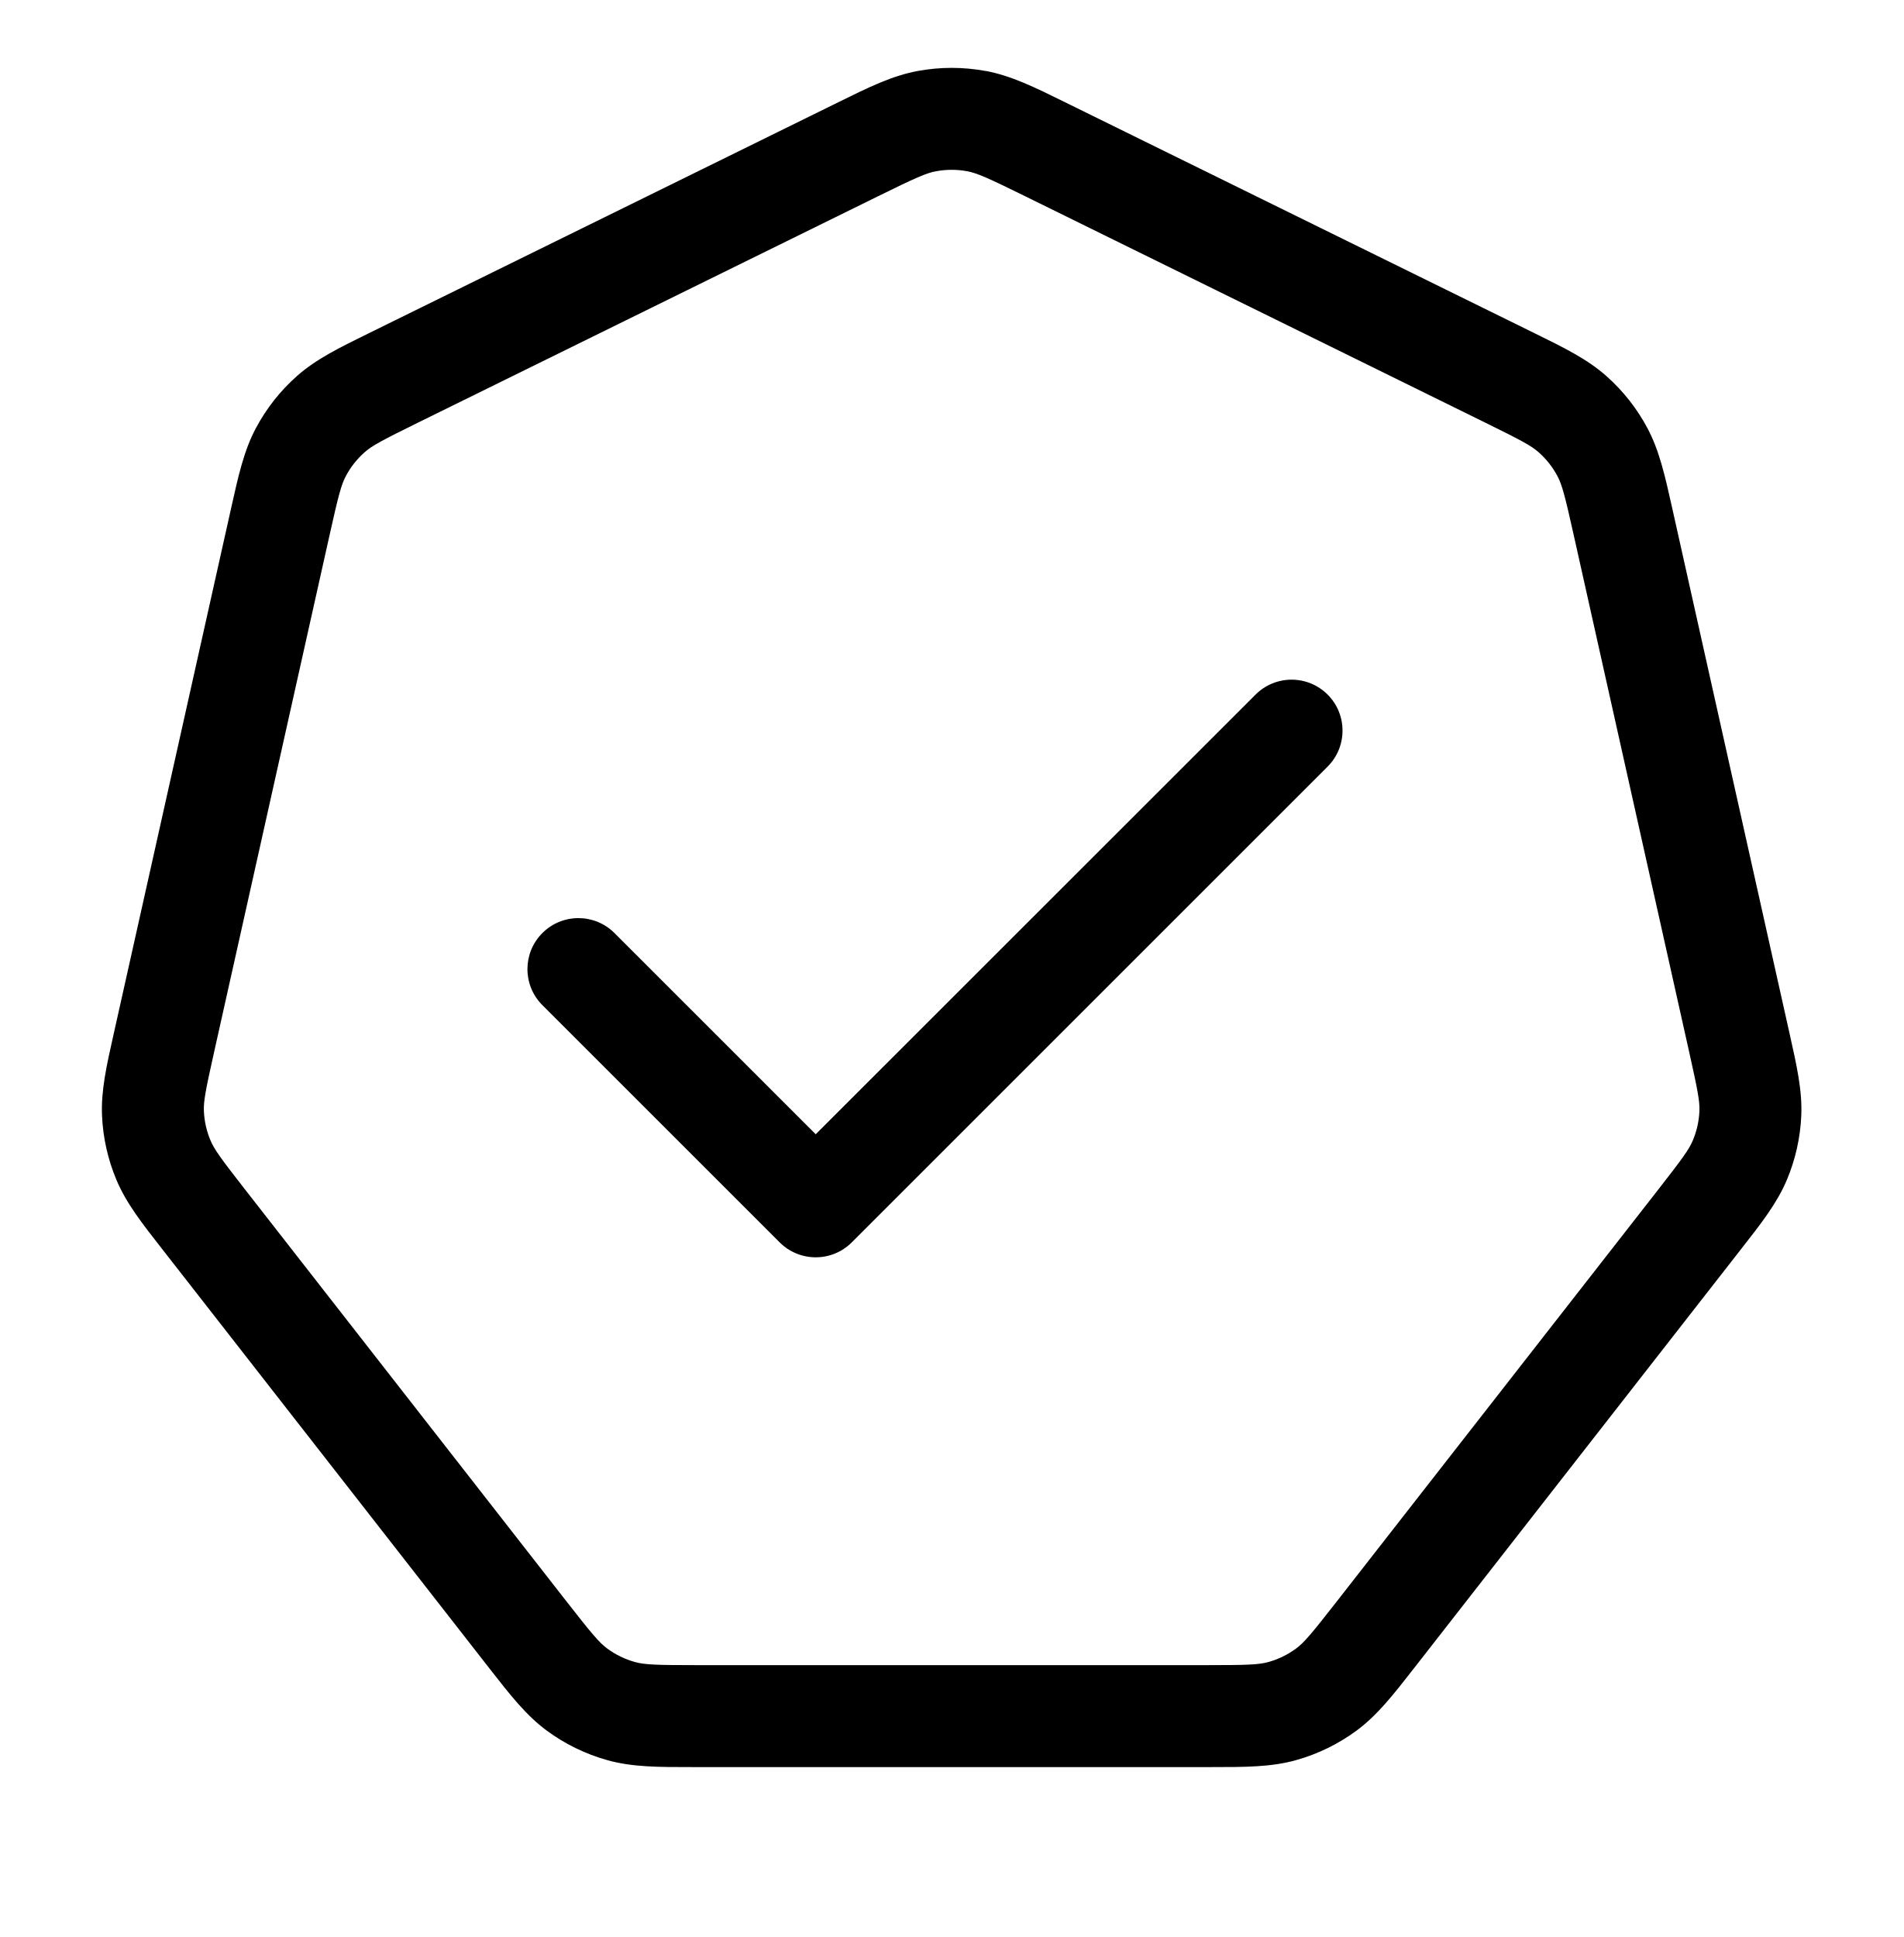
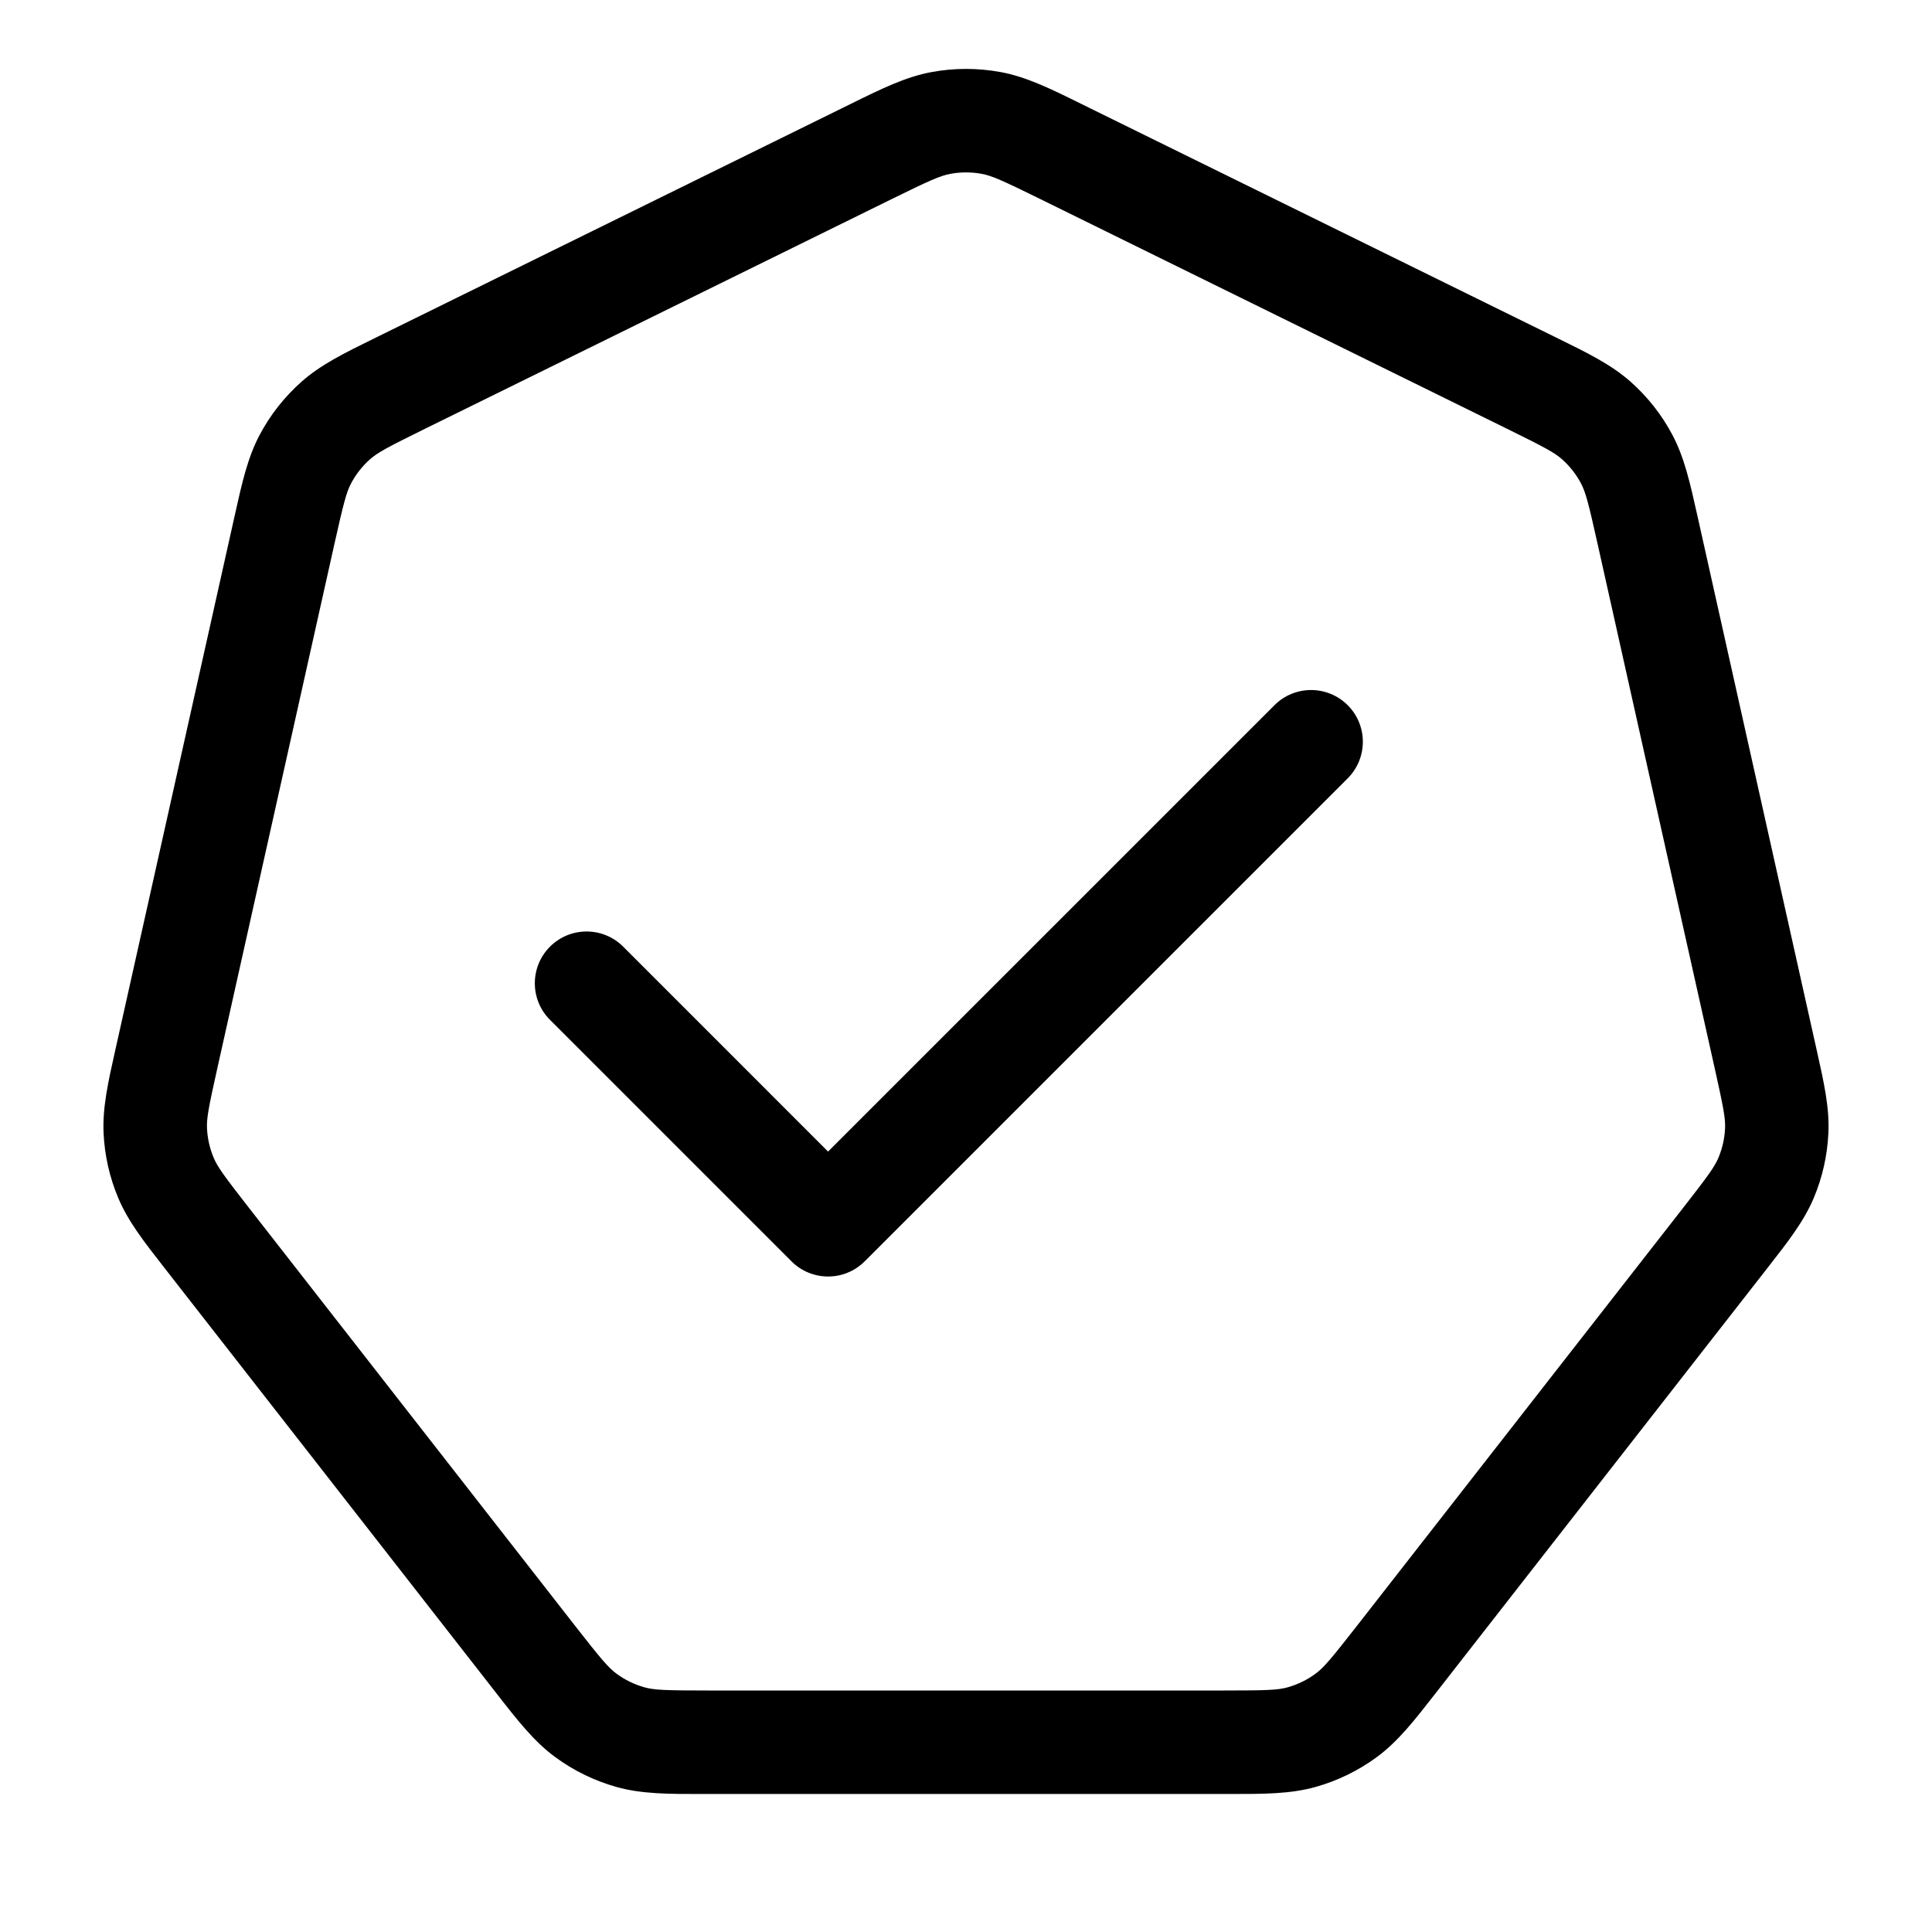
- <svg xmlns="http://www.w3.org/2000/svg" width="56" height="57" fill="currentColor" viewBox="0 0 56 57">
-   <path d="M39.062 20.44a1.5 1.5 0 0 0-2.121 0L24 33.378l-5.94-5.94a1.5 1.5 0 0 0-2.12 2.122l7 7a1.5 1.5 0 0 0 2.12 0l14-14a1.5 1.5 0 0 0 0-2.122Z M29 2.089a5.5 5.5 0 0 0-2 0c-.752.139-1.449.482-2.334.919L10.837 9.813c-.864.425-1.543.758-2.102 1.254a5.501 5.501 0 0 0-1.209 1.537c-.35.659-.514 1.398-.723 2.337L3.34 30.446c-.208.926-.371 1.655-.338 2.391a5.5 5.5 0 0 0 .424 1.884c.286.68.745 1.268 1.33 2.015l9.644 12.36c.602.772 1.076 1.38 1.686 1.83a5.502 5.502 0 0 0 1.786.871c.73.204 1.5.204 2.48.203h15.295c.98 0 1.75.001 2.48-.203a5.502 5.502 0 0 0 1.786-.871c.61-.45 1.084-1.058 1.686-1.83l9.644-12.36c.585-.747 1.044-1.336 1.33-2.015a5.5 5.5 0 0 0 .424-1.884c.033-.736-.13-1.465-.337-2.39L49.197 14.94c-.21-.94-.374-1.678-.724-2.337a5.502 5.502 0 0 0-1.21-1.537c-.557-.495-1.237-.83-2.1-1.254l-13.83-6.805c-.885-.437-1.582-.78-2.333-.92Zm-1.455 2.95a2.5 2.5 0 0 1 .91 0c.29.054.595.188 1.708.736l13.524 6.656c1.085.534 1.37.688 1.586.88a2.5 2.5 0 0 1 .55.699c.136.256.219.569.482 1.749l3.39 15.18c.26 1.163.318 1.477.305 1.763a2.497 2.497 0 0 1-.193.856c-.11.264-.297.523-1.03 1.463l-9.438 12.094c-.757.97-.97 1.222-1.207 1.397a2.5 2.5 0 0 1-.812.396c-.283.079-.612.092-1.844.092H20.523c-1.231 0-1.56-.013-1.844-.092a2.502 2.502 0 0 1-.812-.396c-.237-.175-.45-.427-1.207-1.397L7.223 35.02c-.734-.94-.92-1.199-1.031-1.463a2.5 2.5 0 0 1-.193-.856c-.013-.286.045-.6.305-1.763l3.39-15.18c.263-1.18.346-1.493.482-1.75a2.5 2.5 0 0 1 .55-.698c.216-.192.501-.346 1.586-.88l13.524-6.656c1.114-.548 1.417-.682 1.709-.736Z" clip-rule="evenodd" />
+ <svg xmlns="http://www.w3.org/2000/svg" width="56" height="56" fill="currentColor" viewBox="0 0 56 56">
+   <path d="M39.063 20.44a1.5 1.5 0 0 0-2.121 0l-12.94 12.939-5.939-5.94a1.5 1.5 0 0 0-2.121 2.122l7 7a1.5 1.5 0 0 0 2.121 0l14-14a1.5 1.5 0 0 0 0-2.122Z" />
+   <path fill-rule="evenodd" d="M29.001 2.089a5.5 5.5 0 0 0-2 0c-.752.139-1.448.482-2.334.919L10.838 9.813c-.864.425-1.543.758-2.101 1.254a5.5 5.5 0 0 0-1.21 1.537c-.35.659-.514 1.398-.723 2.337L3.34 30.446c-.208.926-.37 1.655-.338 2.391a5.5 5.5 0 0 0 .424 1.884c.286.68.746 1.268 1.33 2.016L14.4 49.095c.602.773 1.076 1.38 1.686 1.83a5.5 5.5 0 0 0 1.786.872c.73.204 1.5.204 2.48.203h15.295c.98 0 1.75.001 2.48-.203a5.5 5.5 0 0 0 1.786-.871c.61-.45 1.084-1.058 1.686-1.83l9.645-12.36c.584-.747 1.044-1.336 1.33-2.015a5.5 5.5 0 0 0 .423-1.884c.034-.736-.13-1.465-.337-2.39L49.198 14.94c-.21-.939-.374-1.678-.724-2.337a5.498 5.498 0 0 0-1.209-1.537c-.558-.495-1.238-.83-2.102-1.254L31.334 3.008c-.885-.437-1.581-.78-2.333-.92Zm-1.455 2.95a2.5 2.5 0 0 1 .91 0c.291.054.595.188 1.708.736l13.524 6.656c1.085.534 1.37.688 1.587.88a2.5 2.5 0 0 1 .55.699c.135.256.218.569.481 1.75l3.39 15.179c.26 1.164.318 1.477.306 1.763a2.5 2.5 0 0 1-.193.857c-.111.263-.298.522-1.031 1.462L39.34 47.115c-.757.97-.97 1.222-1.207 1.397a2.5 2.5 0 0 1-.811.396c-.284.08-.613.092-1.844.092H20.524c-1.231 0-1.56-.013-1.844-.092a2.498 2.498 0 0 1-.811-.396c-.237-.175-.45-.427-1.208-1.397L7.224 35.02c-.734-.94-.92-1.199-1.031-1.462A2.5 2.5 0 0 1 6 32.702c-.013-.286.045-.6.305-1.763l3.39-15.18c.264-1.18.346-1.493.482-1.75a2.5 2.5 0 0 1 .55-.698c.217-.192.501-.346 1.586-.88l13.524-6.656c1.114-.548 1.418-.682 1.71-.736Z" clip-rule="evenodd" />
</svg>
